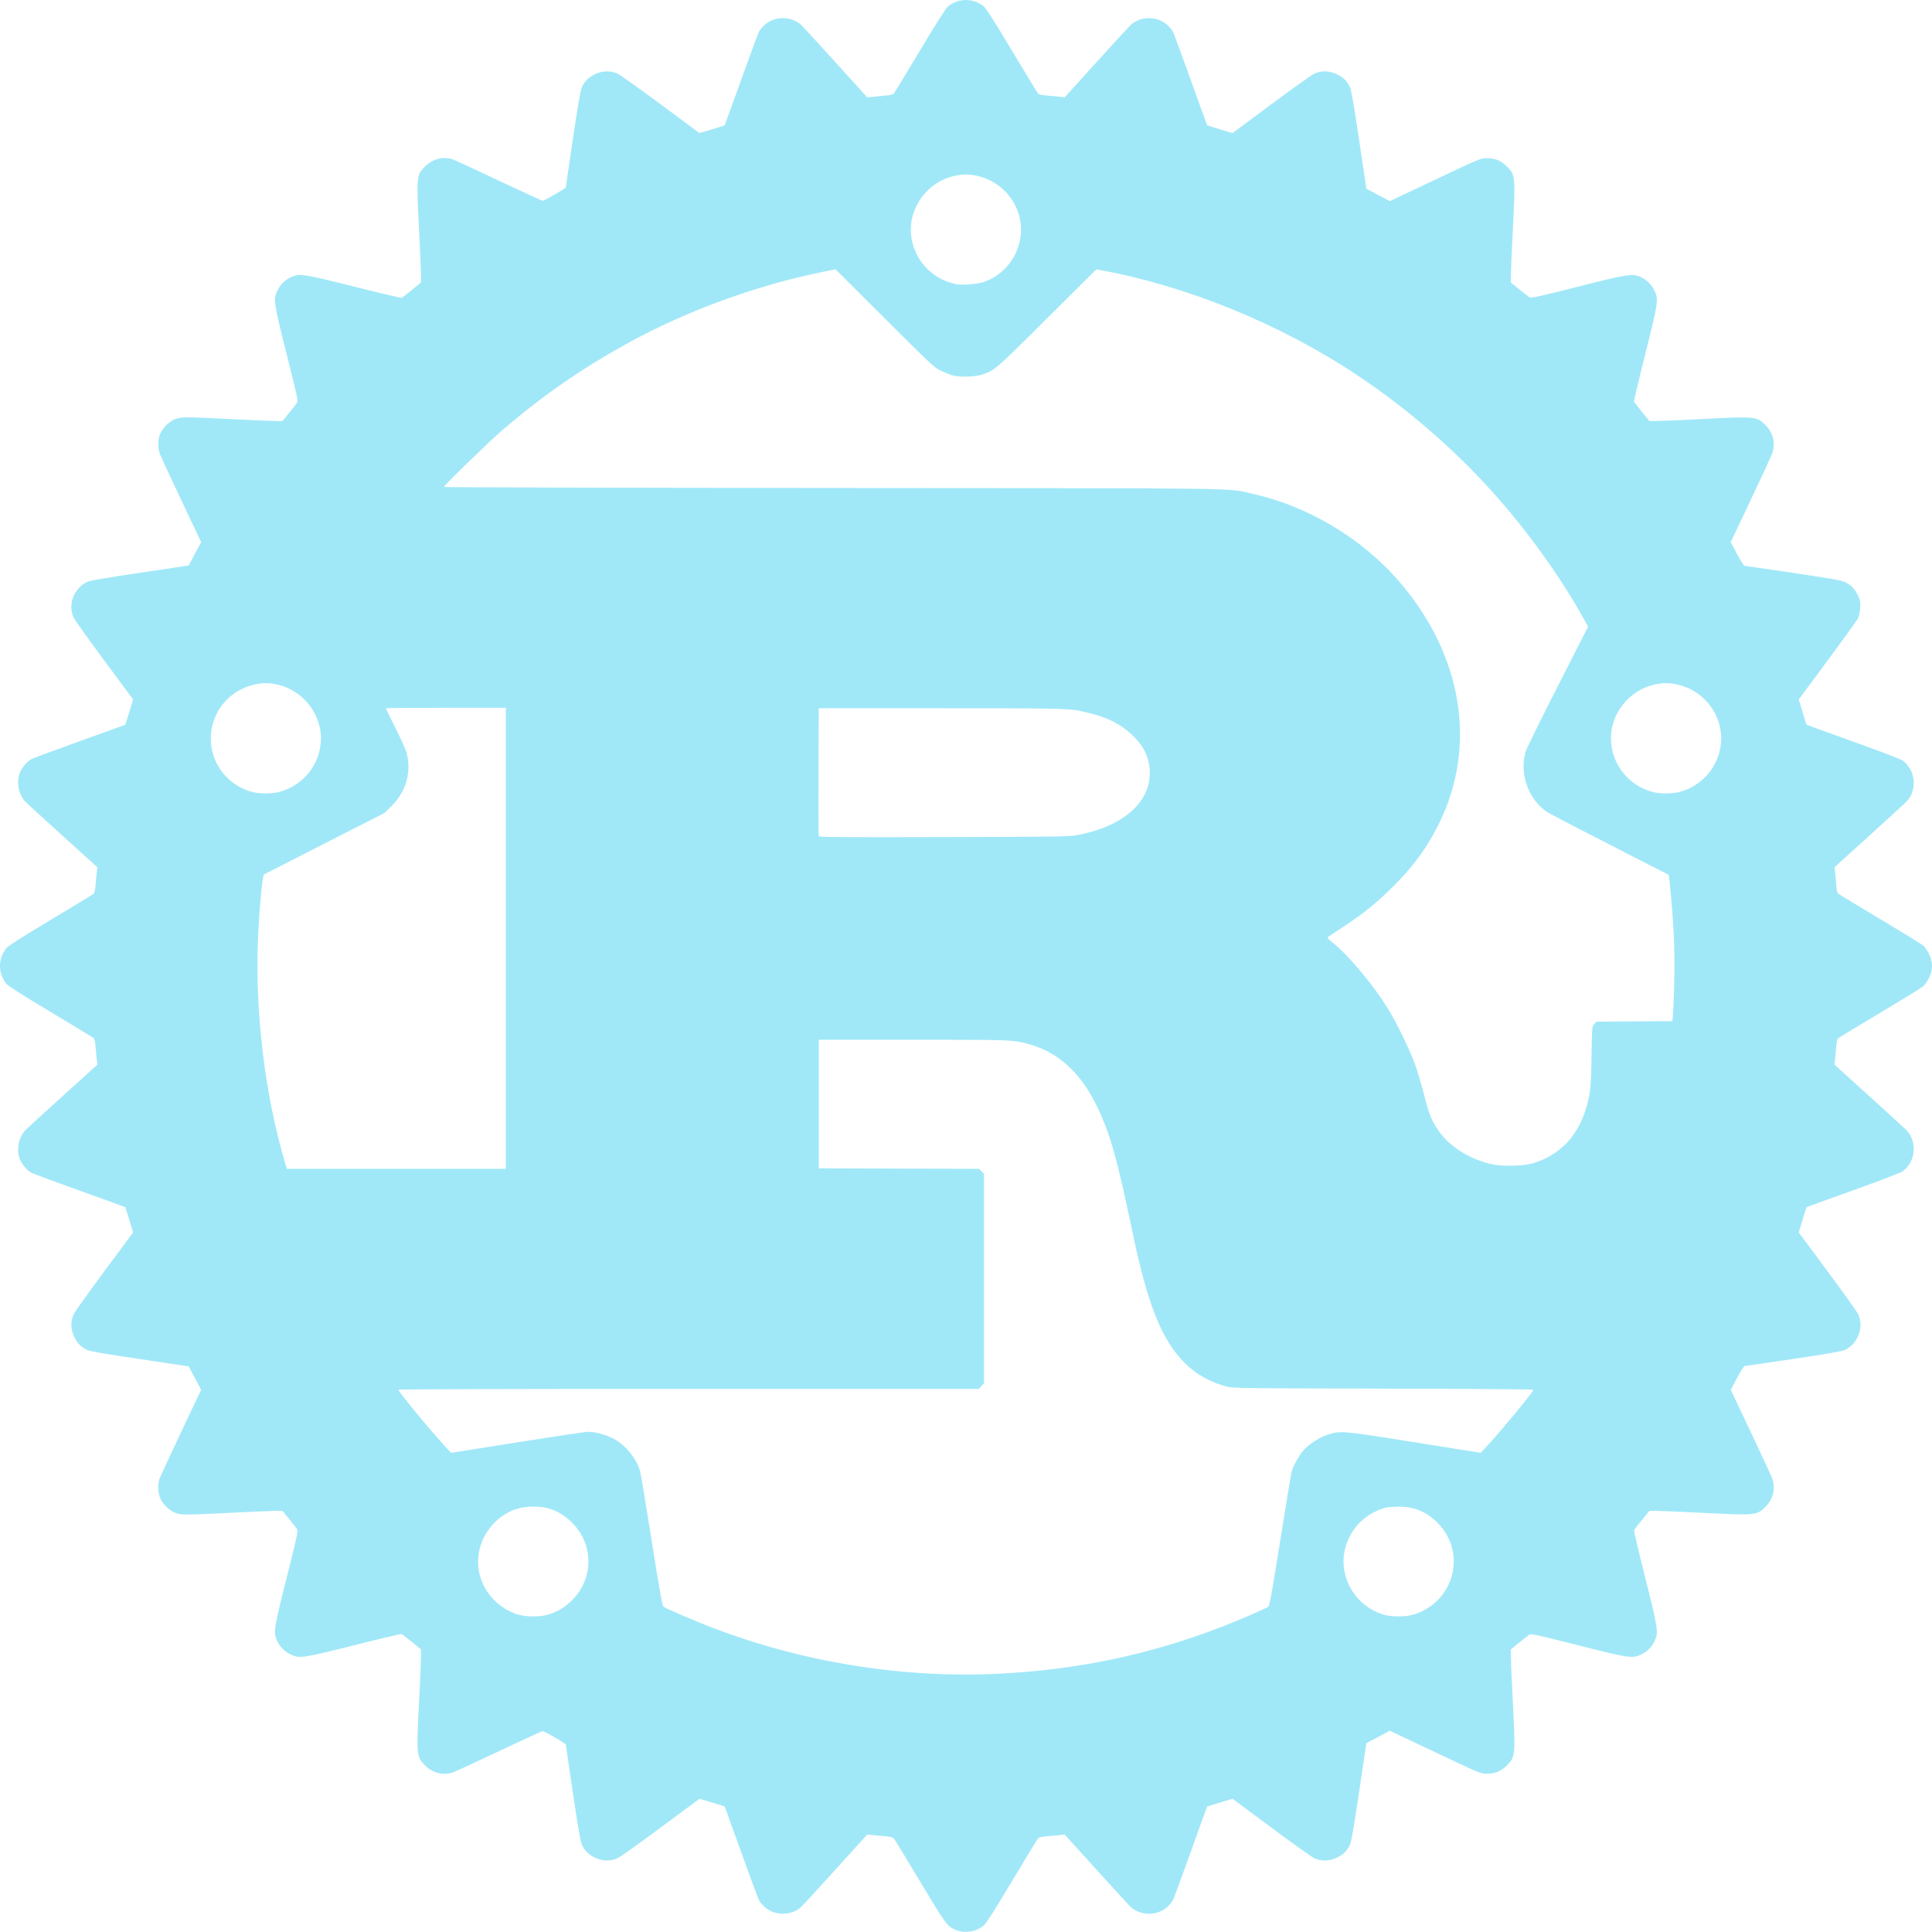
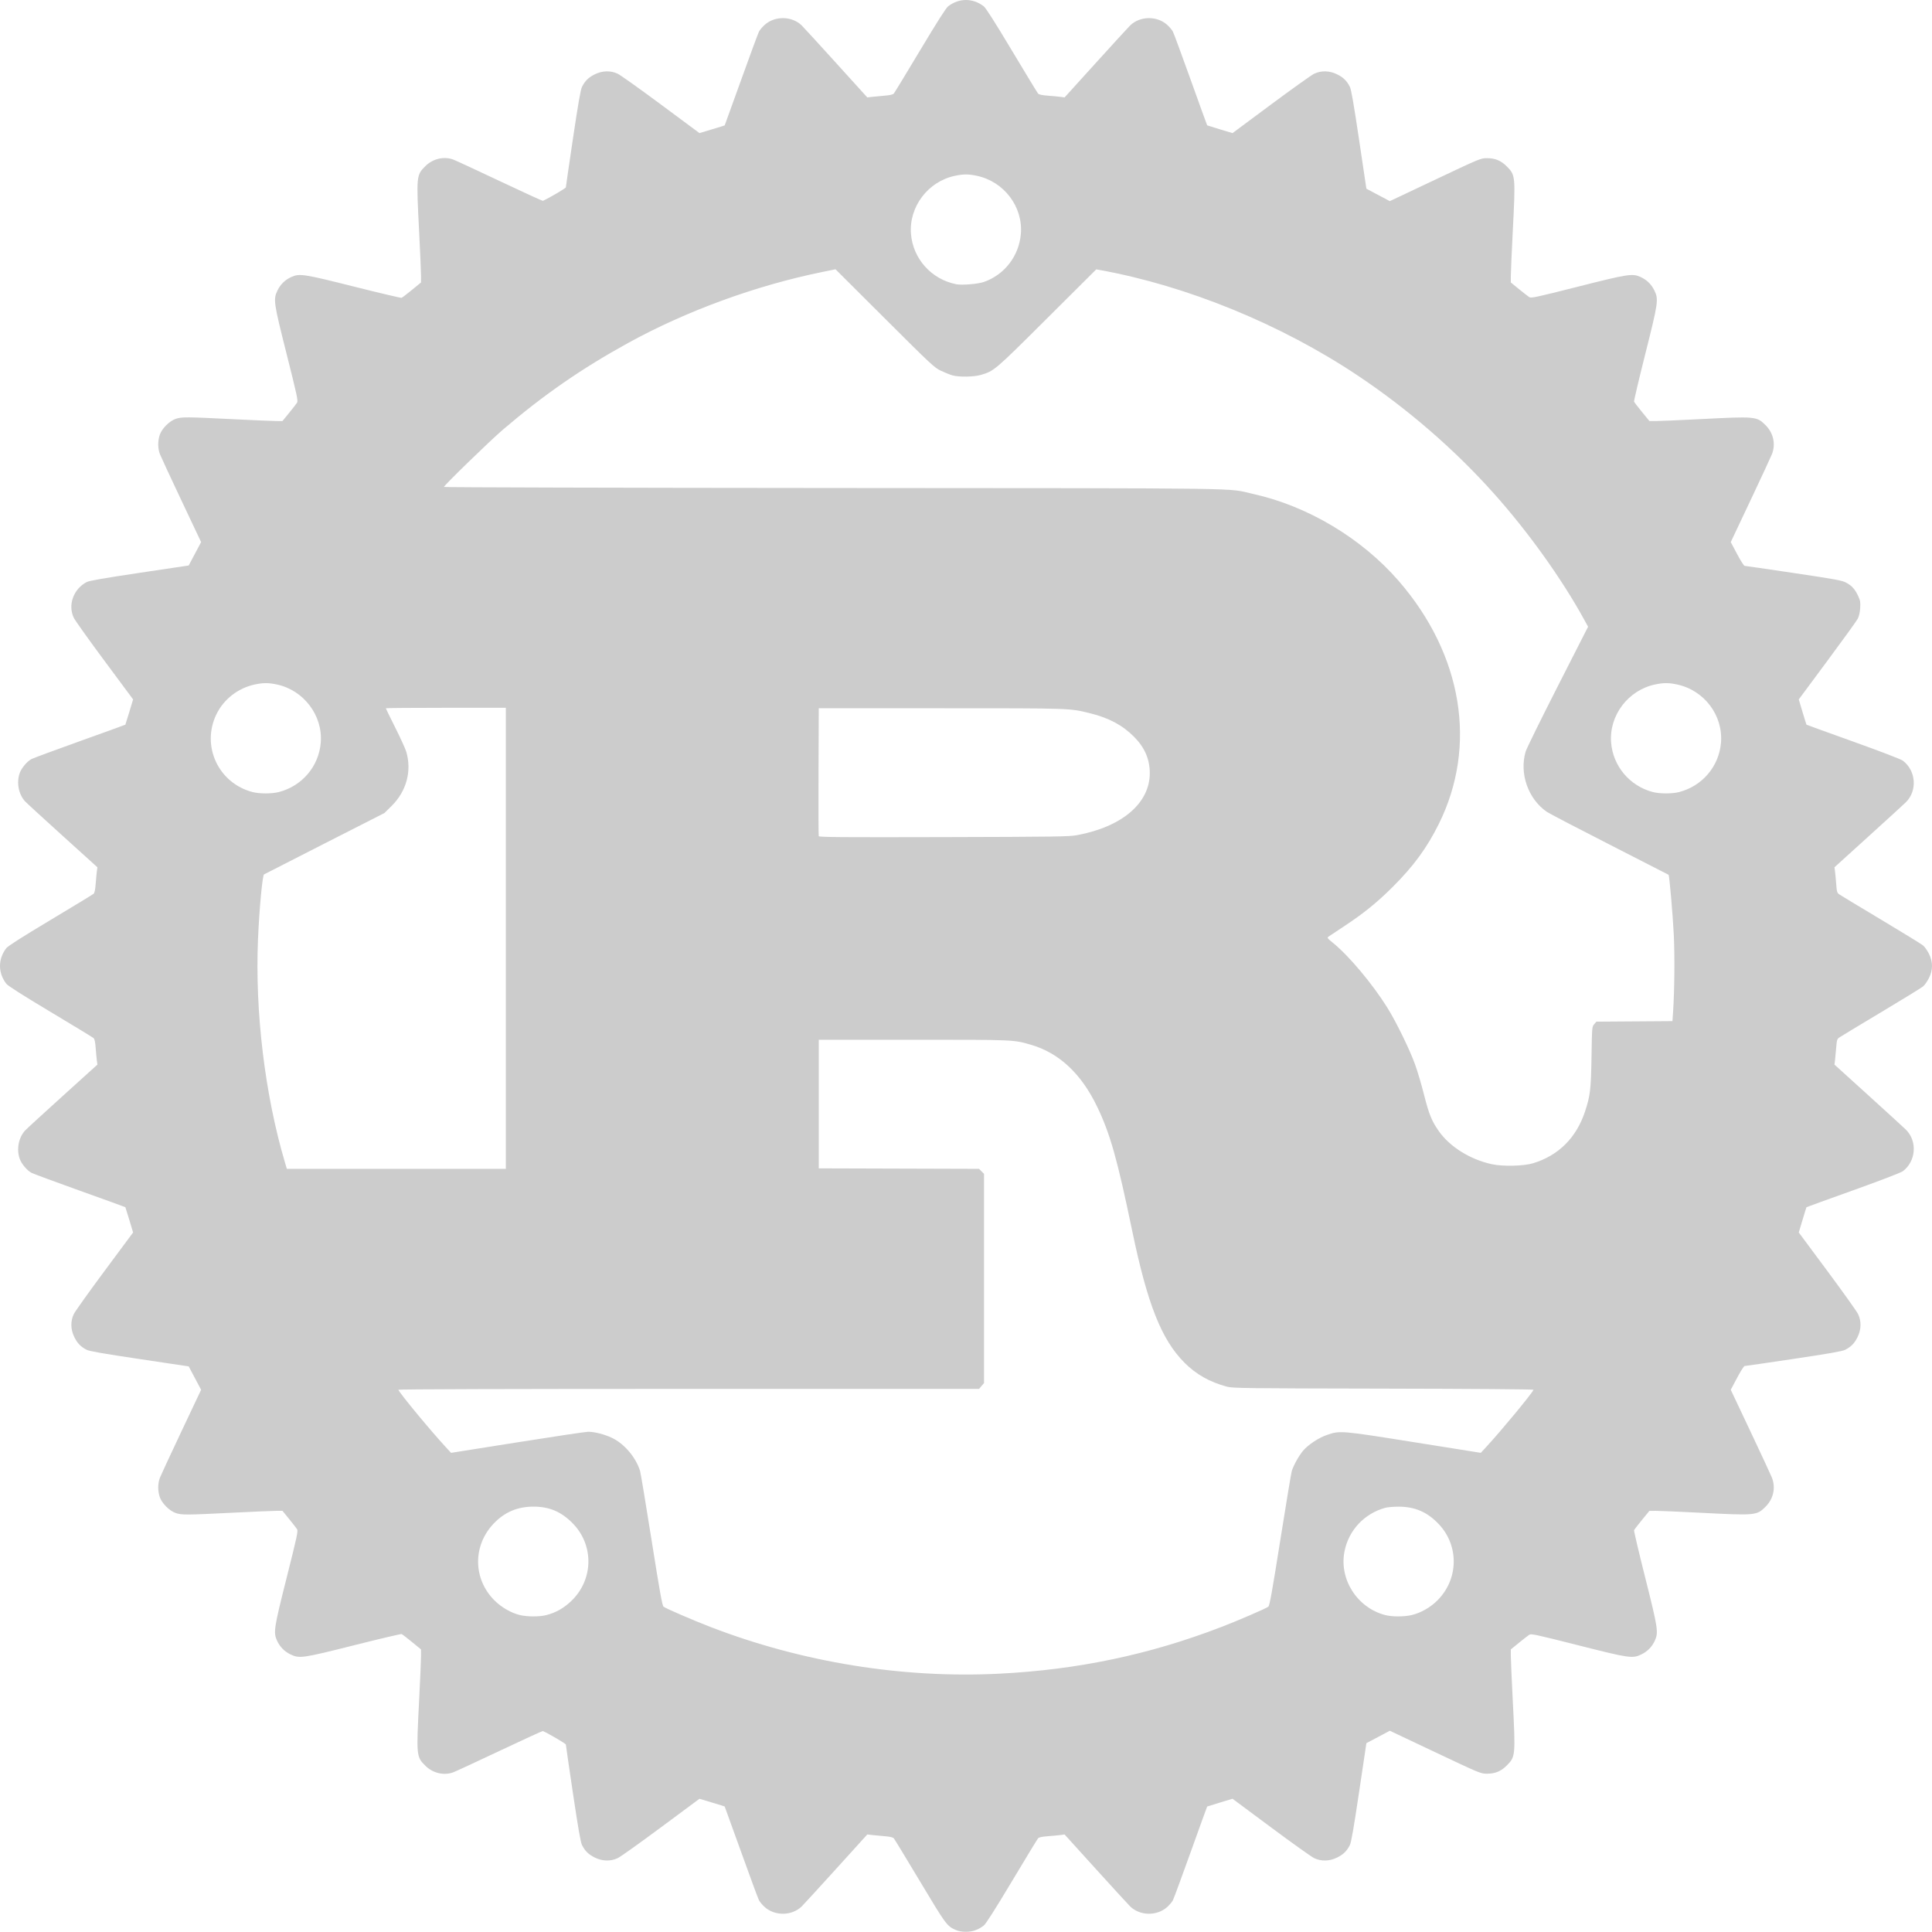
<svg xmlns="http://www.w3.org/2000/svg" version="1.1" id="svg1" width="2028.215" height="2027.998" viewBox="0 0 2028.215 2027.998">
  <defs id="defs1" />
  <g id="g1" transform="translate(-9.958129,-9.958169)">
-     <path style="fill:#a0e8f8;fill-opacity:1" d="m 1013.028,2035.928 c -9.051,-4.106 -10.035,-5.449 -37.133,-50.696 -14.405,-24.053 -26.811,-44.456 -27.57,-45.34 -0.951,-1.108 -3.937,-1.818 -9.603,-2.283 -4.523,-0.371 -10.486,-0.935 -13.252,-1.253 l -5.029,-0.579 -32.945,36.362 c -18.12,19.999 -34.307,37.667 -35.971,39.263 -10.318,9.893 -27.947,10.181 -38.72,0.632 -2.368,-2.099 -5.097,-5.328 -6.065,-7.175 -0.968,-1.847 -9.408,-24.699 -18.757,-50.782 -9.349,-26.083 -17.107,-47.529 -17.241,-47.659 -0.134,-0.13 -6.152,-2.003 -13.374,-4.163 l -13.131,-3.927 -40.369,29.946 C 681.666,1944.745 661.25,1959.291 658.5,1960.6 c -7.521,3.58 -16.294,3.342 -24.3,-0.658 -6.474,-3.235 -10.04,-6.749 -13.265,-13.07 -1.435,-2.812 -4.003,-17.498 -9.452,-54.056 C 607.367,1865.209 604,1842.062 604,1841.378 c 0,-0.922 -17.523,-11.211 -24.158,-14.185 -0.377,-0.169 -20.858,9.22 -45.514,20.864 -24.656,11.644 -46.573,21.795 -48.704,22.557 -9.878,3.533 -21.387,0.754 -29.189,-7.049 -9.421,-9.421 -9.472,-9.969 -6.435,-69.565 1.079,-21.175 1.956,-41.65 1.949,-45.5 l -0.013,-7 -9.535,-7.807 c -5.244,-4.294 -10.107,-8.026 -10.806,-8.295 -0.699,-0.268 -23.056,4.995 -49.683,11.695 -54.798,13.79 -57.698,14.203 -67.163,9.572 -6.409,-3.136 -11.129,-8.035 -14.077,-14.615 -3.798,-8.475 -3.091,-13.018 10.278,-66.051 10.795,-42.824 12.07,-48.751 10.888,-50.641 -0.736,-1.178 -4.488,-6.01 -8.338,-10.739 l -7,-8.597 -6.5,0.01 c -3.575,0 -24.275,0.893 -46,1.979 -48.525,2.424 -53.305,2.45 -59.563,0.317 -6.608,-2.252 -14.509,-10.152 -16.76,-16.76 -2.194,-6.44 -2.127,-14.381 0.172,-20.303 1.017,-2.618 11.161,-24.459 22.543,-48.535 l 20.695,-43.774 -6.515,-12.28 -6.515,-12.28 -51.592,-7.708 c -37.179,-5.554 -52.655,-8.25 -55.395,-9.648 -6.261,-3.194 -9.785,-6.779 -13.011,-13.235 -4.004,-8.012 -4.239,-16.784 -0.652,-24.3 1.312,-2.75 15.862,-23.156 32.333,-45.346 l 29.947,-40.346 -3.958,-13.154 c -2.177,-7.235 -4.054,-13.264 -4.171,-13.399 -0.117,-0.135 -21.553,-7.898 -47.634,-17.251 -26.082,-9.353 -48.933,-17.793 -50.78,-18.755 -4.78,-2.489 -10.724,-9.576 -12.566,-14.982 -3.392,-9.955 -1.126,-21.872 5.588,-29.381 1.286,-1.438 18.923,-17.62 39.194,-35.96 l 36.857,-33.346 -0.553,-4.04 c -0.304,-2.222 -0.866,-8.191 -1.249,-13.263 -0.496,-6.578 -1.157,-9.619 -2.304,-10.603 -0.885,-0.759 -21.288,-13.165 -45.341,-27.57 -29.622,-17.74 -44.528,-27.234 -46.2,-29.426 -8.814,-11.555 -8.814,-25.802 0,-37.357 1.672,-2.192 16.577,-11.685 46.2,-29.426 24.053,-14.405 44.456,-26.811 45.341,-27.57 1.147,-0.984 1.808,-4.025 2.304,-10.603 0.383,-5.073 0.944,-11.041 1.249,-13.263 l 0.553,-4.04 -36.857,-33.346 C 55.086,868.734 37.448,852.552 36.163,851.114 c -6.713,-7.509 -8.98,-19.425 -5.588,-29.381 1.842,-5.407 7.786,-12.493 12.566,-14.982 1.847,-0.962 24.698,-9.401 50.78,-18.755 26.082,-9.353 47.517,-17.116 47.634,-17.251 0.117,-0.135 1.994,-6.164 4.171,-13.399 l 3.958,-13.154 -29.947,-40.346 C 103.268,681.656 88.718,661.25 87.406,658.5 c -6.436,-13.486 -0.268,-30.428 13.664,-37.535 2.74,-1.398 18.215,-4.093 55.395,-9.648 l 51.592,-7.708 6.515,-12.28 6.515,-12.28 -20.695,-43.774 c -11.382,-24.076 -21.526,-45.917 -22.543,-48.535 -2.299,-5.922 -2.366,-13.863 -0.172,-20.303 2.252,-6.608 10.152,-14.509 16.76,-16.76 6.258,-2.132 11.039,-2.107 59.563,0.317 21.725,1.085 42.425,1.976 46,1.979 l 6.5,0.005 7,-8.597 c 3.85,-4.729 7.602,-9.561 8.338,-10.739 1.181,-1.891 -0.093,-7.818 -10.888,-50.641 -13.838,-54.895 -14.251,-57.777 -9.616,-67.251 3.136,-6.409 8.035,-11.129 14.615,-14.077 8.467,-3.794 13.029,-3.086 65.963,10.234 26.627,6.701 48.984,11.963 49.683,11.695 0.699,-0.268 5.561,-4.001 10.806,-8.295 l 9.535,-7.807 0.013,-7 c 0.007,-3.85 -0.87,-24.325 -1.949,-45.5 -3.037,-59.596 -2.986,-60.144 6.435,-69.565 7.802,-7.802 19.312,-10.581 29.189,-7.049 2.132,0.762 24.049,10.913 48.704,22.557 24.656,11.644 45.137,21.033 45.514,20.864 C 586.476,217.834 604,207.544 604,206.622 c 0,-0.684 3.367,-23.831 7.482,-51.438 5.45,-36.558 8.018,-51.244 9.452,-54.056 3.225,-6.321 6.791,-9.835 13.265,-13.07 8.006,-4.001 16.78,-4.238 24.3,-0.658 2.75,1.309 23.166,15.856 45.369,32.326 l 40.369,29.946 13.131,-3.927 c 7.222,-2.16 13.241,-4.033 13.374,-4.163 0.134,-0.13 7.892,-21.576 17.241,-47.659 9.349,-26.083 17.789,-48.935 18.757,-50.782 0.968,-1.847 3.697,-5.076 6.065,-7.175 10.773,-9.549 28.402,-9.261 38.72,0.632 1.664,1.596 17.851,19.264 35.971,39.263 l 32.945,36.362 5.029,-0.579 c 2.766,-0.319 8.729,-0.883 13.252,-1.253 5.665,-0.464 8.652,-1.174 9.603,-2.282 0.759,-0.885 13.165,-21.288 27.57,-45.34 17.74,-29.622 27.234,-44.528 29.426,-46.2 11.555,-8.814 25.802,-8.814 37.357,0 2.192,1.672 11.685,16.577 29.426,46.2 14.405,24.053 26.811,44.456 27.57,45.341 0.984,1.147 4.025,1.808 10.603,2.304 5.073,0.383 11.038,0.944 13.257,1.248 l 4.034,0.552 32.941,-36.356 c 18.117,-19.996 34.302,-37.662 35.966,-39.257 10.318,-9.893 27.947,-10.181 38.72,-0.632 2.368,2.099 5.097,5.328 6.064,7.175 0.967,1.847 9.401,24.692 18.742,50.767 9.341,26.075 17.099,47.51 17.241,47.634 0.142,0.124 6.187,2.01 13.433,4.19 l 13.175,3.965 40.325,-29.957 c 22.179,-16.477 42.575,-31.029 45.325,-32.339 7.519,-3.582 16.292,-3.345 24.3,0.657 6.467,3.232 10.041,6.75 13.253,13.046 1.422,2.787 4.061,17.947 9.644,55.393 l 7.687,51.556 12.302,6.526 12.302,6.526 42.755,-20.221 c 53.059,-25.094 52.431,-24.831 59.328,-24.861 8.384,-0.036 14.597,2.514 20.493,8.411 9.421,9.421 9.472,9.969 6.435,69.565 -1.079,21.175 -1.965,41.65 -1.97,45.5 l -0.01,7 8.597,7 c 4.729,3.85 9.583,7.627 10.789,8.393 1.969,1.252 7.098,0.15 50.641,-10.881 52.989,-13.424 57.531,-14.135 66.001,-10.34 6.58,2.949 11.479,7.668 14.615,14.077 4.631,9.465 4.218,12.365 -9.572,67.163 -6.701,26.627 -11.963,48.984 -11.695,49.683 0.268,0.699 4.001,5.561 8.295,10.806 l 7.807,9.535 7,0.024 c 3.85,0.013 24.325,-0.866 45.5,-1.954 59.506,-3.056 60.139,-2.997 69.565,6.428 8.151,8.151 10.676,19.771 6.586,30.304 -1.017,2.618 -11.161,24.459 -22.543,48.535 l -20.695,43.774 6.618,12.476 c 3.64,6.862 7.201,12.476 7.913,12.476 0.712,0 23.902,3.374 51.534,7.497 44.789,6.684 50.778,7.791 55.212,10.204 5.971,3.25 9.296,6.988 12.592,14.161 2.1,4.57 2.396,6.416 1.998,12.5 -0.295,4.514 -1.233,8.609 -2.551,11.139 -1.147,2.2 -15.547,22.156 -32.001,44.347 l -29.916,40.347 3.934,13.153 c 2.164,7.234 4.041,13.264 4.171,13.399 0.131,0.135 22.214,8.126 49.075,17.758 29.091,10.432 50.174,18.532 52.143,20.034 13.813,10.536 15.341,31.449 3.182,43.565 -1.875,1.869 -19.525,18.007 -39.221,35.863 l -35.811,32.465 0.552,4.035 c 0.304,2.219 0.867,8.214 1.253,13.321 0.64,8.481 0.926,9.445 3.304,11.121 1.432,1.009 21.107,12.898 43.723,26.418 22.616,13.521 42.502,25.747 44.192,27.169 1.69,1.422 4.449,5.34 6.131,8.705 4.311,8.628 4.311,16.973 0,25.6 -1.682,3.366 -4.441,7.283 -6.131,8.705 -1.69,1.422 -21.576,13.648 -44.192,27.169 -22.616,13.521 -42.294,25.411 -43.729,26.423 -2.364,1.666 -2.674,2.668 -3.286,10.621 -0.372,4.83 -0.93,10.825 -1.241,13.322 l -0.565,4.54 35.806,32.46 c 19.693,17.853 37.34,33.989 39.215,35.858 12.159,12.116 10.632,33.029 -3.182,43.565 -1.969,1.502 -23.052,9.602 -52.143,20.034 -26.861,9.632 -48.945,17.623 -49.075,17.758 -0.131,0.135 -2.008,6.164 -4.171,13.399 l -3.934,13.153 29.947,40.346 c 16.471,22.191 31.021,42.597 32.333,45.347 3.587,7.516 3.351,16.288 -0.652,24.3 -3.235,6.475 -6.749,10.04 -13.073,13.267 -2.814,1.436 -17.484,4.004 -53.996,9.452 -27.573,4.114 -50.715,7.481 -51.427,7.481 -0.712,0 -4.273,5.614 -7.913,12.476 l -6.618,12.476 20.695,43.774 c 11.382,24.076 21.526,45.917 22.543,48.535 4.09,10.534 1.564,22.154 -6.586,30.305 -9.426,9.426 -10.059,9.484 -69.565,6.428 -21.175,-1.087 -41.65,-1.966 -45.5,-1.954 l -7,0.024 -7.807,9.535 c -4.294,5.244 -8.026,10.107 -8.295,10.806 -0.268,0.699 4.995,23.056 11.695,49.683 13.321,52.935 14.029,57.497 10.234,65.963 -2.949,6.58 -7.668,11.479 -14.077,14.615 -9.469,4.633 -12.351,4.218 -67.201,-9.677 -43.544,-11.031 -48.672,-12.133 -50.641,-10.881 -1.205,0.766 -6.06,4.543 -10.789,8.393 l -8.597,7 0.01,7 c 0,3.85 0.891,24.325 1.97,45.5 3.037,59.596 2.986,60.144 -6.435,69.565 -5.897,5.897 -12.11,8.447 -20.493,8.411 -6.896,-0.029 -6.269,0.234 -59.328,-24.861 l -42.755,-20.221 -12.302,6.526 -12.302,6.526 -7.687,51.556 c -5.583,37.446 -8.223,52.606 -9.644,55.393 -3.212,6.297 -6.786,9.815 -13.253,13.046 -8.009,4.002 -16.782,4.239 -24.3,0.655 -2.75,-1.311 -23.142,-15.864 -45.316,-32.342 l -40.316,-29.959 -13.184,3.967 c -7.251,2.182 -13.3,4.069 -13.442,4.193 -0.142,0.124 -7.901,21.56 -17.241,47.634 -9.341,26.075 -17.775,48.92 -18.742,50.767 -0.967,1.847 -3.696,5.076 -6.064,7.175 -10.773,9.549 -28.402,9.261 -38.72,-0.632 -1.664,-1.596 -17.849,-19.262 -35.966,-39.258 l -32.941,-36.356 -4.034,0.552 c -2.219,0.304 -8.184,0.865 -13.257,1.248 -6.578,0.496 -9.619,1.157 -10.603,2.304 -0.759,0.885 -13.165,21.288 -27.57,45.341 -17.74,29.622 -27.234,44.528 -29.426,46.2 -5.881,4.486 -11.718,6.524 -18.678,6.524 -4.394,0 -7.949,-0.657 -10.972,-2.028 z M 1059,1766.997 c 82.413,-4.158 157.697,-19.985 233,-48.983 18.409,-7.089 46.573,-19.25 49.444,-21.349 1.349,-0.987 3.902,-15.179 12.625,-70.19 6.014,-37.924 11.438,-70.533 12.054,-72.464 1.902,-5.962 7.689,-16.284 11.849,-21.133 5.415,-6.311 16.115,-13.413 24.718,-16.405 13.955,-4.853 14.412,-4.816 91.81,7.519 l 70,11.155 5.841,-6.324 c 15.88,-17.192 48.204,-56.3 49.485,-59.872 0.195,-0.543 -63.287,-1.031 -157.5,-1.211 -146.533,-0.28 -158.291,-0.426 -164.326,-2.049 -18.154,-4.882 -32.282,-12.855 -44.542,-25.136 -24.169,-24.211 -38.894,-61.35 -54.936,-138.556 -15.661,-75.372 -23.033,-101.516 -36.64,-129.945 -16.738,-34.969 -40.064,-56.778 -69.933,-65.383 C 1073.715,1101.419 1075.641,1101.5 969,1101.5 h -99.5 v 67.5 67.5 l 84.119,0.256 84.119,0.256 2.631,2.631 2.631,2.631 v 109.787 109.787 l -2.589,3.077 -2.589,3.077 H 732.828 c -187.785,0 -304.866,0.358 -304.661,0.931 1.283,3.583 33.495,42.567 49.492,59.897 l 5.841,6.328 69.861,-11.078 c 38.423,-6.093 71.723,-11.07 74,-11.06 6.926,0.029 17.368,2.712 25.183,6.471 12.858,6.184 24.764,20.196 29.334,34.522 0.616,1.931 6.04,34.539 12.054,72.464 8.723,55.011 11.276,69.203 12.625,70.19 2.866,2.096 31.017,14.253 49.444,21.353 96.17,37.055 201.592,54.096 303,48.979 z m -475.46,-61.519 c 9.849,-2.514 18.145,-7.185 25.977,-14.624 23.745,-22.555 24.243,-59.288 1.116,-82.275 -11.888,-11.816 -24.222,-16.966 -40.633,-16.966 -16.843,0 -30.363,5.772 -41.854,17.87 -22.017,23.179 -21.652,58.031 0.844,80.527 7.305,7.305 17.477,13.184 26.655,15.406 7.848,1.9 20.586,1.928 27.895,0.062 z m 908.357,-0.016 c 9.618,-2.267 19.64,-7.979 27.113,-15.452 22.116,-22.116 22.837,-57.025 1.645,-79.736 -11.912,-12.767 -25.058,-18.572 -42.156,-18.616 -5.5,-0.014 -12.025,0.543 -14.5,1.238 -22.012,6.182 -38.261,23.642 -42.602,45.779 -5.733,29.235 13.268,59.003 42.602,66.742 7.228,1.907 19.912,1.927 27.897,0.045 z M 541,995 V 753 h -63 c -34.65,0 -63,0.229 -63,0.51 0,0.28 4.454,9.409 9.898,20.286 5.444,10.877 10.631,22.235 11.527,25.24 6.021,20.187 0.267,41.577 -15.325,56.965 l -7.601,7.502 -62.635,31.868 c -34.449,17.528 -63.126,32.172 -63.726,32.543 -1.681,1.039 -4.981,36.413 -6.328,67.836 -3.271,76.278 7.254,163.572 28.274,234.5 l 2,6.75 H 426.042 541 Z m 1078.266,236.169 c 26.716,-8.043 45.596,-26.828 54.667,-54.392 5.465,-16.608 6.258,-23.272 6.791,-57.103 0.495,-31.419 0.531,-31.86 2.801,-34.5 l 2.3,-2.675 39.939,-0.282 39.939,-0.282 0.652,-9.717 c 1.516,-22.578 1.843,-58.924 0.732,-81.218 -1.028,-20.63 -4.599,-61.846 -5.43,-62.677 -0.165,-0.165 -27.986,-14.411 -61.825,-31.658 -33.838,-17.247 -63.55,-32.751 -66.026,-34.455 -19.591,-13.479 -28.988,-40.171 -22.253,-63.21 0.884,-3.025 16,-33.76 33.59,-68.3 l 31.982,-62.8 -4.138,-7.54 C 1649.426,617.43 1614.187,568.215 1578.216,528 1536.751,481.645 1487.999,439.408 1435.34,404.219 1354.822,350.413 1255.785,309.881 1164.652,293.435 l -3.848,-0.694 -51.652,51.448 c -55.24,55.022 -55.501,55.244 -69.652,59.394 -7.102,2.083 -22.737,2.342 -29.5,0.49 -2.475,-0.678 -7.875,-2.825 -12,-4.773 -7.193,-3.395 -9.615,-5.649 -59.204,-55.093 l -51.704,-51.552 -13.796,2.808 C 803.608,309.645 730.464,336.374 669.5,369.935 c -49.084,27.021 -88.32,54.175 -131.5,91.008 -13.348,11.386 -62,58.64 -62,60.219 0,0.449 183.938,0.946 408.75,1.105 451.056,0.317 411.62,-0.246 441.053,6.302 57.242,12.734 113.736,46.541 152.514,91.265 67.014,77.291 82.819,173.088 42.09,255.123 -12.489,25.155 -26.347,44.085 -48.364,66.064 -16.258,16.23 -30.42,27.717 -50.543,40.994 -8.25,5.443 -15.826,10.482 -16.835,11.198 -1.688,1.197 -1.315,1.723 4.67,6.578 16.727,13.571 41.294,42.844 56.954,67.863 9.271,14.811 23.587,44.106 29.246,59.846 2.571,7.15 6.839,21.599 9.484,32.11 5.067,20.131 8.06,27.44 15.581,38.045 11.588,16.34 32.789,29.532 55.4,34.469 11.514,2.515 33.342,2.033 43.266,-0.955 z m -478.736,-344.429 c 47.369,-8.8 76.47,-33.588 76.47,-65.136 0,-14.595 -5.319,-26.894 -16.5,-38.154 -12.151,-12.237 -26.505,-19.891 -46.5,-24.795 C 1132.572,753.4 1135.612,753.5 998,753.5 H 869.5 l -0.259,66.5 c -0.142,36.575 -0.037,67.08 0.233,67.788 0.399,1.045 25.248,1.226 131.259,0.959 117.227,-0.295 131.702,-0.503 139.796,-2.007 z M 302.54,841.478 c 24.559,-6.27 42.185,-27.048 44.163,-52.061 2.242,-28.341 -17.968,-54.984 -46.203,-60.912 -8.835,-1.855 -14.189,-1.853 -22.971,0.007 -17.595,3.727 -32.72,15.465 -40.405,31.355 -16.051,33.191 2.064,72.2 37.876,81.564 7.303,1.909 20.161,1.932 27.54,0.048 z m 1470,0.013 c 24.307,-6.153 41.998,-26.889 44.094,-51.686 2.432,-28.767 -17.491,-55.221 -46.162,-61.294 -8.782,-1.86 -14.136,-1.862 -22.971,-0.007 -28.312,5.944 -48.45,32.52 -46.199,60.967 1.957,24.733 19.474,45.555 43.699,51.946 7.264,1.916 20.125,1.951 27.54,0.074 z M 1042.723,305.99 c 21.75,-7.532 36.974,-27.266 38.935,-50.469 2.406,-28.469 -17.652,-54.965 -46.186,-61.009 -8.782,-1.86 -14.136,-1.862 -22.971,-0.007 -28.312,5.944 -48.45,32.52 -46.199,60.967 2.074,26.21 21.586,47.852 47.699,52.904 5.847,1.131 22.581,-0.259 28.723,-2.386 z" id="path1" />
+     <path style="fill:#cccccc;fill-opacity:1" d="m 1013.028,2035.928 c -9.051,-4.106 -10.035,-5.449 -37.133,-50.696 -14.405,-24.053 -26.811,-44.456 -27.57,-45.34 -0.951,-1.108 -3.937,-1.818 -9.603,-2.283 -4.523,-0.371 -10.486,-0.935 -13.252,-1.253 l -5.029,-0.579 -32.945,36.362 c -18.12,19.999 -34.307,37.667 -35.971,39.263 -10.318,9.893 -27.947,10.181 -38.72,0.632 -2.368,-2.099 -5.097,-5.328 -6.065,-7.175 -0.968,-1.847 -9.408,-24.699 -18.757,-50.782 -9.349,-26.083 -17.107,-47.529 -17.241,-47.659 -0.134,-0.13 -6.152,-2.003 -13.374,-4.163 l -13.131,-3.927 -40.369,29.946 C 681.666,1944.745 661.25,1959.291 658.5,1960.6 c -7.521,3.58 -16.294,3.342 -24.3,-0.658 -6.474,-3.235 -10.04,-6.749 -13.265,-13.07 -1.435,-2.812 -4.003,-17.498 -9.452,-54.056 C 607.367,1865.209 604,1842.062 604,1841.378 c 0,-0.922 -17.523,-11.211 -24.158,-14.185 -0.377,-0.169 -20.858,9.22 -45.514,20.864 -24.656,11.644 -46.573,21.795 -48.704,22.557 -9.878,3.533 -21.387,0.754 -29.189,-7.049 -9.421,-9.421 -9.472,-9.969 -6.435,-69.565 1.079,-21.175 1.956,-41.65 1.949,-45.5 l -0.013,-7 -9.535,-7.807 c -5.244,-4.294 -10.107,-8.026 -10.806,-8.295 -0.699,-0.268 -23.056,4.995 -49.683,11.695 -54.798,13.79 -57.698,14.203 -67.163,9.572 -6.409,-3.136 -11.129,-8.035 -14.077,-14.615 -3.798,-8.475 -3.091,-13.018 10.278,-66.051 10.795,-42.824 12.07,-48.751 10.888,-50.641 -0.736,-1.178 -4.488,-6.01 -8.338,-10.739 l -7,-8.597 -6.5,0.01 c -3.575,0 -24.275,0.893 -46,1.979 -48.525,2.424 -53.305,2.45 -59.563,0.317 -6.608,-2.252 -14.509,-10.152 -16.76,-16.76 -2.194,-6.44 -2.127,-14.381 0.172,-20.303 1.017,-2.618 11.161,-24.459 22.543,-48.535 l 20.695,-43.774 -6.515,-12.28 -6.515,-12.28 -51.592,-7.708 c -37.179,-5.554 -52.655,-8.25 -55.395,-9.648 -6.261,-3.194 -9.785,-6.779 -13.011,-13.235 -4.004,-8.012 -4.239,-16.784 -0.652,-24.3 1.312,-2.75 15.862,-23.156 32.333,-45.346 l 29.947,-40.346 -3.958,-13.154 c -2.177,-7.235 -4.054,-13.264 -4.171,-13.399 -0.117,-0.135 -21.553,-7.898 -47.634,-17.251 -26.082,-9.353 -48.933,-17.793 -50.78,-18.755 -4.78,-2.489 -10.724,-9.576 -12.566,-14.982 -3.392,-9.955 -1.126,-21.872 5.588,-29.381 1.286,-1.438 18.923,-17.62 39.194,-35.96 l 36.857,-33.346 -0.553,-4.04 c -0.304,-2.222 -0.866,-8.191 -1.249,-13.263 -0.496,-6.578 -1.157,-9.619 -2.304,-10.603 -0.885,-0.759 -21.288,-13.165 -45.341,-27.57 -29.622,-17.74 -44.528,-27.234 -46.2,-29.426 -8.814,-11.555 -8.814,-25.802 0,-37.357 1.672,-2.192 16.577,-11.685 46.2,-29.426 24.053,-14.405 44.456,-26.811 45.341,-27.57 1.147,-0.984 1.808,-4.025 2.304,-10.603 0.383,-5.073 0.944,-11.041 1.249,-13.263 l 0.553,-4.04 -36.857,-33.346 C 55.086,868.734 37.448,852.552 36.163,851.114 c -6.713,-7.509 -8.98,-19.425 -5.588,-29.381 1.842,-5.407 7.786,-12.493 12.566,-14.982 1.847,-0.962 24.698,-9.401 50.78,-18.755 26.082,-9.353 47.517,-17.116 47.634,-17.251 0.117,-0.135 1.994,-6.164 4.171,-13.399 l 3.958,-13.154 -29.947,-40.346 C 103.268,681.656 88.718,661.25 87.406,658.5 c -6.436,-13.486 -0.268,-30.428 13.664,-37.535 2.74,-1.398 18.215,-4.093 55.395,-9.648 l 51.592,-7.708 6.515,-12.28 6.515,-12.28 -20.695,-43.774 c -11.382,-24.076 -21.526,-45.917 -22.543,-48.535 -2.299,-5.922 -2.366,-13.863 -0.172,-20.303 2.252,-6.608 10.152,-14.509 16.76,-16.76 6.258,-2.132 11.039,-2.107 59.563,0.317 21.725,1.085 42.425,1.976 46,1.979 l 6.5,0.005 7,-8.597 c 3.85,-4.729 7.602,-9.561 8.338,-10.739 1.181,-1.891 -0.093,-7.818 -10.888,-50.641 -13.838,-54.895 -14.251,-57.777 -9.616,-67.251 3.136,-6.409 8.035,-11.129 14.615,-14.077 8.467,-3.794 13.029,-3.086 65.963,10.234 26.627,6.701 48.984,11.963 49.683,11.695 0.699,-0.268 5.561,-4.001 10.806,-8.295 l 9.535,-7.807 0.013,-7 c 0.007,-3.85 -0.87,-24.325 -1.949,-45.5 -3.037,-59.596 -2.986,-60.144 6.435,-69.565 7.802,-7.802 19.312,-10.581 29.189,-7.049 2.132,0.762 24.049,10.913 48.704,22.557 24.656,11.644 45.137,21.033 45.514,20.864 C 586.476,217.834 604,207.544 604,206.622 c 0,-0.684 3.367,-23.831 7.482,-51.438 5.45,-36.558 8.018,-51.244 9.452,-54.056 3.225,-6.321 6.791,-9.835 13.265,-13.07 8.006,-4.001 16.78,-4.238 24.3,-0.658 2.75,1.309 23.166,15.856 45.369,32.326 l 40.369,29.946 13.131,-3.927 c 7.222,-2.16 13.241,-4.033 13.374,-4.163 0.134,-0.13 7.892,-21.576 17.241,-47.659 9.349,-26.083 17.789,-48.935 18.757,-50.782 0.968,-1.847 3.697,-5.076 6.065,-7.175 10.773,-9.549 28.402,-9.261 38.72,0.632 1.664,1.596 17.851,19.264 35.971,39.263 l 32.945,36.362 5.029,-0.579 c 2.766,-0.319 8.729,-0.883 13.252,-1.253 5.665,-0.464 8.652,-1.174 9.603,-2.282 0.759,-0.885 13.165,-21.288 27.57,-45.34 17.74,-29.622 27.234,-44.528 29.426,-46.2 11.555,-8.814 25.802,-8.814 37.357,0 2.192,1.672 11.685,16.577 29.426,46.2 14.405,24.053 26.811,44.456 27.57,45.341 0.984,1.147 4.025,1.808 10.603,2.304 5.073,0.383 11.038,0.944 13.257,1.248 l 4.034,0.552 32.941,-36.356 c 18.117,-19.996 34.302,-37.662 35.966,-39.257 10.318,-9.893 27.947,-10.181 38.72,-0.632 2.368,2.099 5.097,5.328 6.064,7.175 0.967,1.847 9.401,24.692 18.742,50.767 9.341,26.075 17.099,47.51 17.241,47.634 0.142,0.124 6.187,2.01 13.433,4.19 l 13.175,3.965 40.325,-29.957 c 22.179,-16.477 42.575,-31.029 45.325,-32.339 7.519,-3.582 16.292,-3.345 24.3,0.657 6.467,3.232 10.041,6.75 13.253,13.046 1.422,2.787 4.061,17.947 9.644,55.393 l 7.687,51.556 12.302,6.526 12.302,6.526 42.755,-20.221 c 53.059,-25.094 52.431,-24.831 59.328,-24.861 8.384,-0.036 14.597,2.514 20.493,8.411 9.421,9.421 9.472,9.969 6.435,69.565 -1.079,21.175 -1.965,41.65 -1.97,45.5 l -0.01,7 8.597,7 c 4.729,3.85 9.583,7.627 10.789,8.393 1.969,1.252 7.098,0.15 50.641,-10.881 52.989,-13.424 57.531,-14.135 66.001,-10.34 6.58,2.949 11.479,7.668 14.615,14.077 4.631,9.465 4.218,12.365 -9.572,67.163 -6.701,26.627 -11.963,48.984 -11.695,49.683 0.268,0.699 4.001,5.561 8.295,10.806 l 7.807,9.535 7,0.024 c 3.85,0.013 24.325,-0.866 45.5,-1.954 59.506,-3.056 60.139,-2.997 69.565,6.428 8.151,8.151 10.676,19.771 6.586,30.304 -1.017,2.618 -11.161,24.459 -22.543,48.535 l -20.695,43.774 6.618,12.476 c 3.64,6.862 7.201,12.476 7.913,12.476 0.712,0 23.902,3.374 51.534,7.497 44.789,6.684 50.778,7.791 55.212,10.204 5.971,3.25 9.296,6.988 12.592,14.161 2.1,4.57 2.396,6.416 1.998,12.5 -0.295,4.514 -1.233,8.609 -2.551,11.139 -1.147,2.2 -15.547,22.156 -32.001,44.347 l -29.916,40.347 3.934,13.153 c 2.164,7.234 4.041,13.264 4.171,13.399 0.131,0.135 22.214,8.126 49.075,17.758 29.091,10.432 50.174,18.532 52.143,20.034 13.813,10.536 15.341,31.449 3.182,43.565 -1.875,1.869 -19.525,18.007 -39.221,35.863 l -35.811,32.465 0.552,4.035 c 0.304,2.219 0.867,8.214 1.253,13.321 0.64,8.481 0.926,9.445 3.304,11.121 1.432,1.009 21.107,12.898 43.723,26.418 22.616,13.521 42.502,25.747 44.192,27.169 1.69,1.422 4.449,5.34 6.131,8.705 4.311,8.628 4.311,16.973 0,25.6 -1.682,3.366 -4.441,7.283 -6.131,8.705 -1.69,1.422 -21.576,13.648 -44.192,27.169 -22.616,13.521 -42.294,25.411 -43.729,26.423 -2.364,1.666 -2.674,2.668 -3.286,10.621 -0.372,4.83 -0.93,10.825 -1.241,13.322 l -0.565,4.54 35.806,32.46 c 19.693,17.853 37.34,33.989 39.215,35.858 12.159,12.116 10.632,33.029 -3.182,43.565 -1.969,1.502 -23.052,9.602 -52.143,20.034 -26.861,9.632 -48.945,17.623 -49.075,17.758 -0.131,0.135 -2.008,6.164 -4.171,13.399 l -3.934,13.153 29.947,40.346 c 16.471,22.191 31.021,42.597 32.333,45.347 3.587,7.516 3.351,16.288 -0.652,24.3 -3.235,6.475 -6.749,10.04 -13.073,13.267 -2.814,1.436 -17.484,4.004 -53.996,9.452 -27.573,4.114 -50.715,7.481 -51.427,7.481 -0.712,0 -4.273,5.614 -7.913,12.476 l -6.618,12.476 20.695,43.774 c 11.382,24.076 21.526,45.917 22.543,48.535 4.09,10.534 1.564,22.154 -6.586,30.305 -9.426,9.426 -10.059,9.484 -69.565,6.428 -21.175,-1.087 -41.65,-1.966 -45.5,-1.954 l -7,0.024 -7.807,9.535 c -4.294,5.244 -8.026,10.107 -8.295,10.806 -0.268,0.699 4.995,23.056 11.695,49.683 13.321,52.935 14.029,57.497 10.234,65.963 -2.949,6.58 -7.668,11.479 -14.077,14.615 -9.469,4.633 -12.351,4.218 -67.201,-9.677 -43.544,-11.031 -48.672,-12.133 -50.641,-10.881 -1.205,0.766 -6.06,4.543 -10.789,8.393 l -8.597,7 0.01,7 c 0,3.85 0.891,24.325 1.97,45.5 3.037,59.596 2.986,60.144 -6.435,69.565 -5.897,5.897 -12.11,8.447 -20.493,8.411 -6.896,-0.029 -6.269,0.234 -59.328,-24.861 l -42.755,-20.221 -12.302,6.526 -12.302,6.526 -7.687,51.556 c -5.583,37.446 -8.223,52.606 -9.644,55.393 -3.212,6.297 -6.786,9.815 -13.253,13.046 -8.009,4.002 -16.782,4.239 -24.3,0.655 -2.75,-1.311 -23.142,-15.864 -45.316,-32.342 l -40.316,-29.959 -13.184,3.967 c -7.251,2.182 -13.3,4.069 -13.442,4.193 -0.142,0.124 -7.901,21.56 -17.241,47.634 -9.341,26.075 -17.775,48.92 -18.742,50.767 -0.967,1.847 -3.696,5.076 -6.064,7.175 -10.773,9.549 -28.402,9.261 -38.72,-0.632 -1.664,-1.596 -17.849,-19.262 -35.966,-39.258 l -32.941,-36.356 -4.034,0.552 c -2.219,0.304 -8.184,0.865 -13.257,1.248 -6.578,0.496 -9.619,1.157 -10.603,2.304 -0.759,0.885 -13.165,21.288 -27.57,45.341 -17.74,29.622 -27.234,44.528 -29.426,46.2 -5.881,4.486 -11.718,6.524 -18.678,6.524 -4.394,0 -7.949,-0.657 -10.972,-2.028 z M 1059,1766.997 c 82.413,-4.158 157.697,-19.985 233,-48.983 18.409,-7.089 46.573,-19.25 49.444,-21.349 1.349,-0.987 3.902,-15.179 12.625,-70.19 6.014,-37.924 11.438,-70.533 12.054,-72.464 1.902,-5.962 7.689,-16.284 11.849,-21.133 5.415,-6.311 16.115,-13.413 24.718,-16.405 13.955,-4.853 14.412,-4.816 91.81,7.519 l 70,11.155 5.841,-6.324 c 15.88,-17.192 48.204,-56.3 49.485,-59.872 0.195,-0.543 -63.287,-1.031 -157.5,-1.211 -146.533,-0.28 -158.291,-0.426 -164.326,-2.049 -18.154,-4.882 -32.282,-12.855 -44.542,-25.136 -24.169,-24.211 -38.894,-61.35 -54.936,-138.556 -15.661,-75.372 -23.033,-101.516 -36.64,-129.945 -16.738,-34.969 -40.064,-56.778 -69.933,-65.383 C 1073.715,1101.419 1075.641,1101.5 969,1101.5 h -99.5 v 67.5 67.5 l 84.119,0.256 84.119,0.256 2.631,2.631 2.631,2.631 v 109.787 109.787 l -2.589,3.077 -2.589,3.077 H 732.828 c -187.785,0 -304.866,0.358 -304.661,0.931 1.283,3.583 33.495,42.567 49.492,59.897 l 5.841,6.328 69.861,-11.078 c 38.423,-6.093 71.723,-11.07 74,-11.06 6.926,0.029 17.368,2.712 25.183,6.471 12.858,6.184 24.764,20.196 29.334,34.522 0.616,1.931 6.04,34.539 12.054,72.464 8.723,55.011 11.276,69.203 12.625,70.19 2.866,2.096 31.017,14.253 49.444,21.353 96.17,37.055 201.592,54.096 303,48.979 z m -475.46,-61.519 c 9.849,-2.514 18.145,-7.185 25.977,-14.624 23.745,-22.555 24.243,-59.288 1.116,-82.275 -11.888,-11.816 -24.222,-16.966 -40.633,-16.966 -16.843,0 -30.363,5.772 -41.854,17.87 -22.017,23.179 -21.652,58.031 0.844,80.527 7.305,7.305 17.477,13.184 26.655,15.406 7.848,1.9 20.586,1.928 27.895,0.062 z m 908.357,-0.016 c 9.618,-2.267 19.64,-7.979 27.113,-15.452 22.116,-22.116 22.837,-57.025 1.645,-79.736 -11.912,-12.767 -25.058,-18.572 -42.156,-18.616 -5.5,-0.014 -12.025,0.543 -14.5,1.238 -22.012,6.182 -38.261,23.642 -42.602,45.779 -5.733,29.235 13.268,59.003 42.602,66.742 7.228,1.907 19.912,1.927 27.897,0.045 z M 541,995 V 753 h -63 c -34.65,0 -63,0.229 -63,0.51 0,0.28 4.454,9.409 9.898,20.286 5.444,10.877 10.631,22.235 11.527,25.24 6.021,20.187 0.267,41.577 -15.325,56.965 l -7.601,7.502 -62.635,31.868 c -34.449,17.528 -63.126,32.172 -63.726,32.543 -1.681,1.039 -4.981,36.413 -6.328,67.836 -3.271,76.278 7.254,163.572 28.274,234.5 l 2,6.75 H 426.042 541 Z m 1078.266,236.169 c 26.716,-8.043 45.596,-26.828 54.667,-54.392 5.465,-16.608 6.258,-23.272 6.791,-57.103 0.495,-31.419 0.531,-31.86 2.801,-34.5 l 2.3,-2.675 39.939,-0.282 39.939,-0.282 0.652,-9.717 c 1.516,-22.578 1.843,-58.924 0.732,-81.218 -1.028,-20.63 -4.599,-61.846 -5.43,-62.677 -0.165,-0.165 -27.986,-14.411 -61.825,-31.658 -33.838,-17.247 -63.55,-32.751 -66.026,-34.455 -19.591,-13.479 -28.988,-40.171 -22.253,-63.21 0.884,-3.025 16,-33.76 33.59,-68.3 l 31.982,-62.8 -4.138,-7.54 C 1649.426,617.43 1614.187,568.215 1578.216,528 1536.751,481.645 1487.999,439.408 1435.34,404.219 1354.822,350.413 1255.785,309.881 1164.652,293.435 l -3.848,-0.694 -51.652,51.448 c -55.24,55.022 -55.501,55.244 -69.652,59.394 -7.102,2.083 -22.737,2.342 -29.5,0.49 -2.475,-0.678 -7.875,-2.825 -12,-4.773 -7.193,-3.395 -9.615,-5.649 -59.204,-55.093 l -51.704,-51.552 -13.796,2.808 C 803.608,309.645 730.464,336.374 669.5,369.935 c -49.084,27.021 -88.32,54.175 -131.5,91.008 -13.348,11.386 -62,58.64 -62,60.219 0,0.449 183.938,0.946 408.75,1.105 451.056,0.317 411.62,-0.246 441.053,6.302 57.242,12.734 113.736,46.541 152.514,91.265 67.014,77.291 82.819,173.088 42.09,255.123 -12.489,25.155 -26.347,44.085 -48.364,66.064 -16.258,16.23 -30.42,27.717 -50.543,40.994 -8.25,5.443 -15.826,10.482 -16.835,11.198 -1.688,1.197 -1.315,1.723 4.67,6.578 16.727,13.571 41.294,42.844 56.954,67.863 9.271,14.811 23.587,44.106 29.246,59.846 2.571,7.15 6.839,21.599 9.484,32.11 5.067,20.131 8.06,27.44 15.581,38.045 11.588,16.34 32.789,29.532 55.4,34.469 11.514,2.515 33.342,2.033 43.266,-0.955 z m -478.736,-344.429 c 47.369,-8.8 76.47,-33.588 76.47,-65.136 0,-14.595 -5.319,-26.894 -16.5,-38.154 -12.151,-12.237 -26.505,-19.891 -46.5,-24.795 C 1132.572,753.4 1135.612,753.5 998,753.5 H 869.5 l -0.259,66.5 c -0.142,36.575 -0.037,67.08 0.233,67.788 0.399,1.045 25.248,1.226 131.259,0.959 117.227,-0.295 131.702,-0.503 139.796,-2.007 z M 302.54,841.478 c 24.559,-6.27 42.185,-27.048 44.163,-52.061 2.242,-28.341 -17.968,-54.984 -46.203,-60.912 -8.835,-1.855 -14.189,-1.853 -22.971,0.007 -17.595,3.727 -32.72,15.465 -40.405,31.355 -16.051,33.191 2.064,72.2 37.876,81.564 7.303,1.909 20.161,1.932 27.54,0.048 z m 1470,0.013 c 24.307,-6.153 41.998,-26.889 44.094,-51.686 2.432,-28.767 -17.491,-55.221 -46.162,-61.294 -8.782,-1.86 -14.136,-1.862 -22.971,-0.007 -28.312,5.944 -48.45,32.52 -46.199,60.967 1.957,24.733 19.474,45.555 43.699,51.946 7.264,1.916 20.125,1.951 27.54,0.074 z M 1042.723,305.99 c 21.75,-7.532 36.974,-27.266 38.935,-50.469 2.406,-28.469 -17.652,-54.965 -46.186,-61.009 -8.782,-1.86 -14.136,-1.862 -22.971,-0.007 -28.312,5.944 -48.45,32.52 -46.199,60.967 2.074,26.21 21.586,47.852 47.699,52.904 5.847,1.131 22.581,-0.259 28.723,-2.386 z" id="path1" />
  </g>
</svg>
